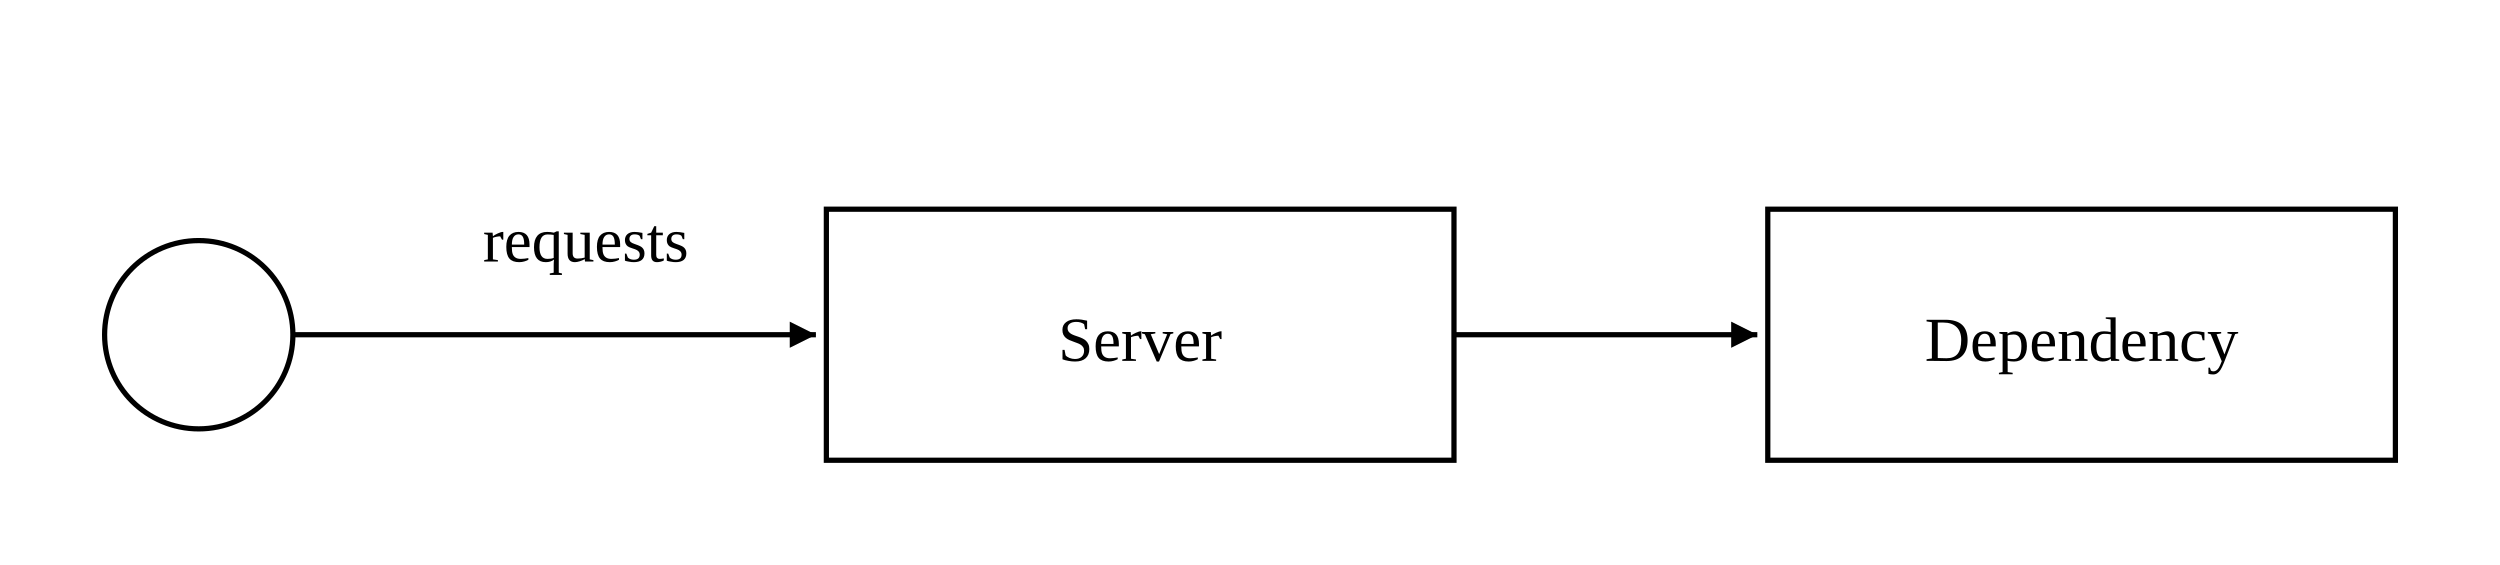
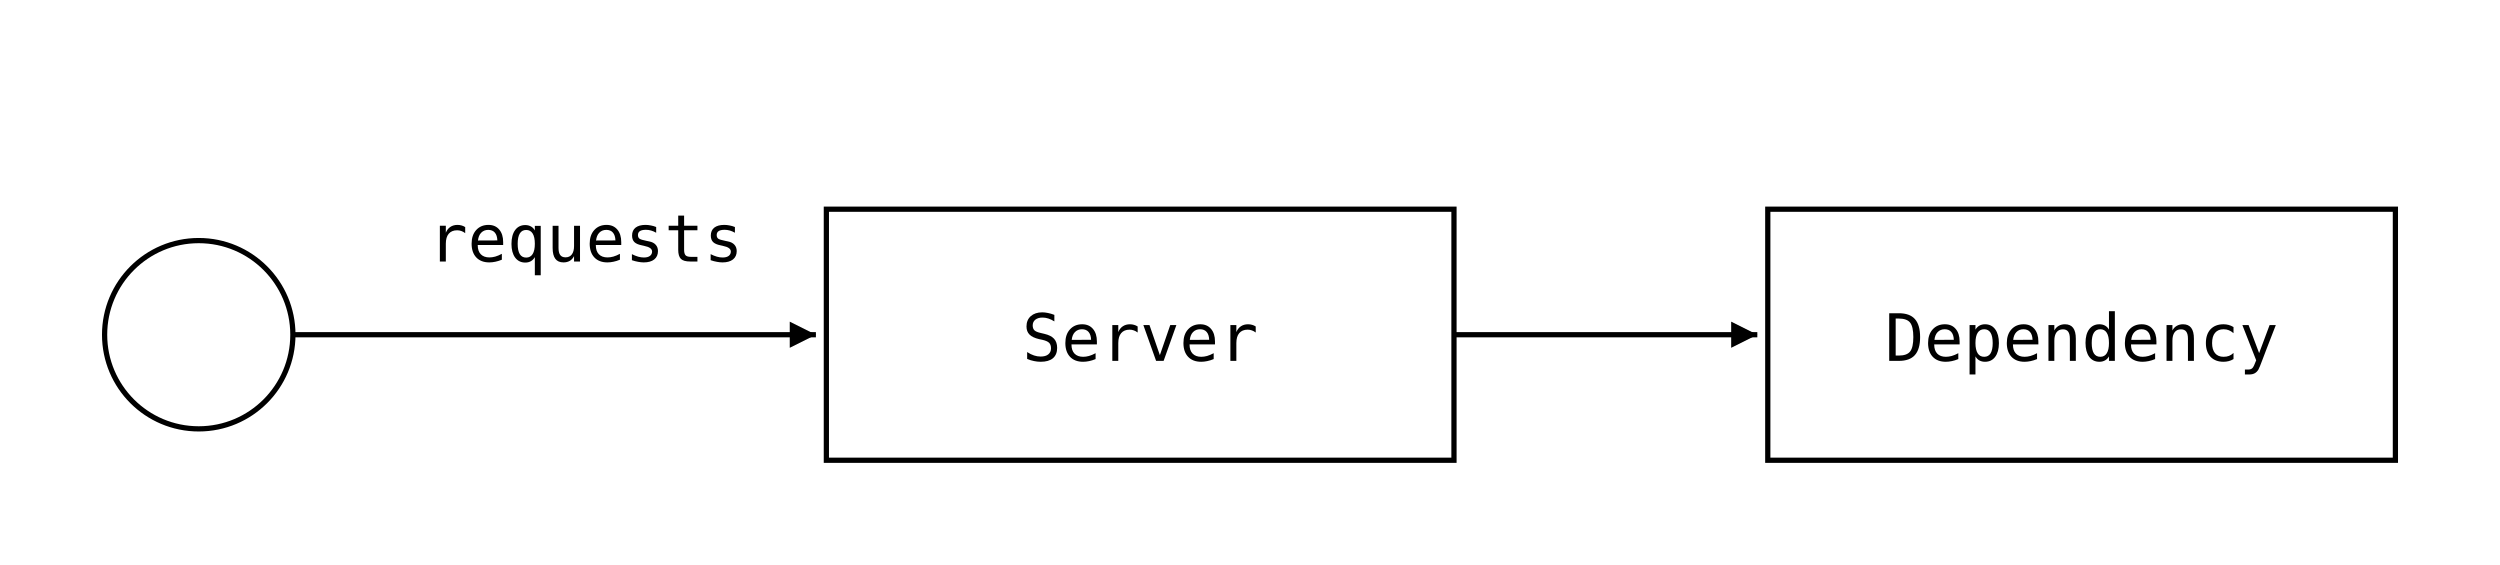
- <svg xmlns="http://www.w3.org/2000/svg" class="diagram" width="478" height="108" viewBox="0 0 478 108">
+ <svg xmlns="http://www.w3.org/2000/svg" class="diagram" width="478" height="108" viewBox="0 0 478 108" font-family="monospace" font-size="12.5">
  <defs>
    <marker id="retries-1-dependency-arrow" viewBox="0 0 10 10" refX="10" refY="5" markerWidth="5" markerHeight="5" orient="auto-start-reverse">
      <path class="d-arrowhead" d="M0,0 L10,5 L0,10 z" fill="currentColor" />
    </marker>
  </defs>
  <circle class="d-shape" cx="38" cy="64" r="18" fill="none" stroke="currentColor" />
  <text x="112" y="50" text-anchor="middle" fill="currentColor">requests</text>
  <path class="d-line" d="M56,64 H156" fill="none" stroke="currentColor" marker-end="url(#retries-1-dependency-arrow)" />
  <rect class="d-shape" x="158" y="40" width="120" height="48" fill="none" stroke="currentColor" />
  <text x="218" y="69" text-anchor="middle" fill="currentColor">Server</text>
  <path class="d-line" d="M278,64 H336" fill="none" stroke="currentColor" marker-end="url(#retries-1-dependency-arrow)" />
  <rect class="d-shape" x="338" y="40" width="120" height="48" fill="none" stroke="currentColor" />
  <text x="398" y="69" text-anchor="middle" fill="currentColor">Dependency</text>
</svg>
